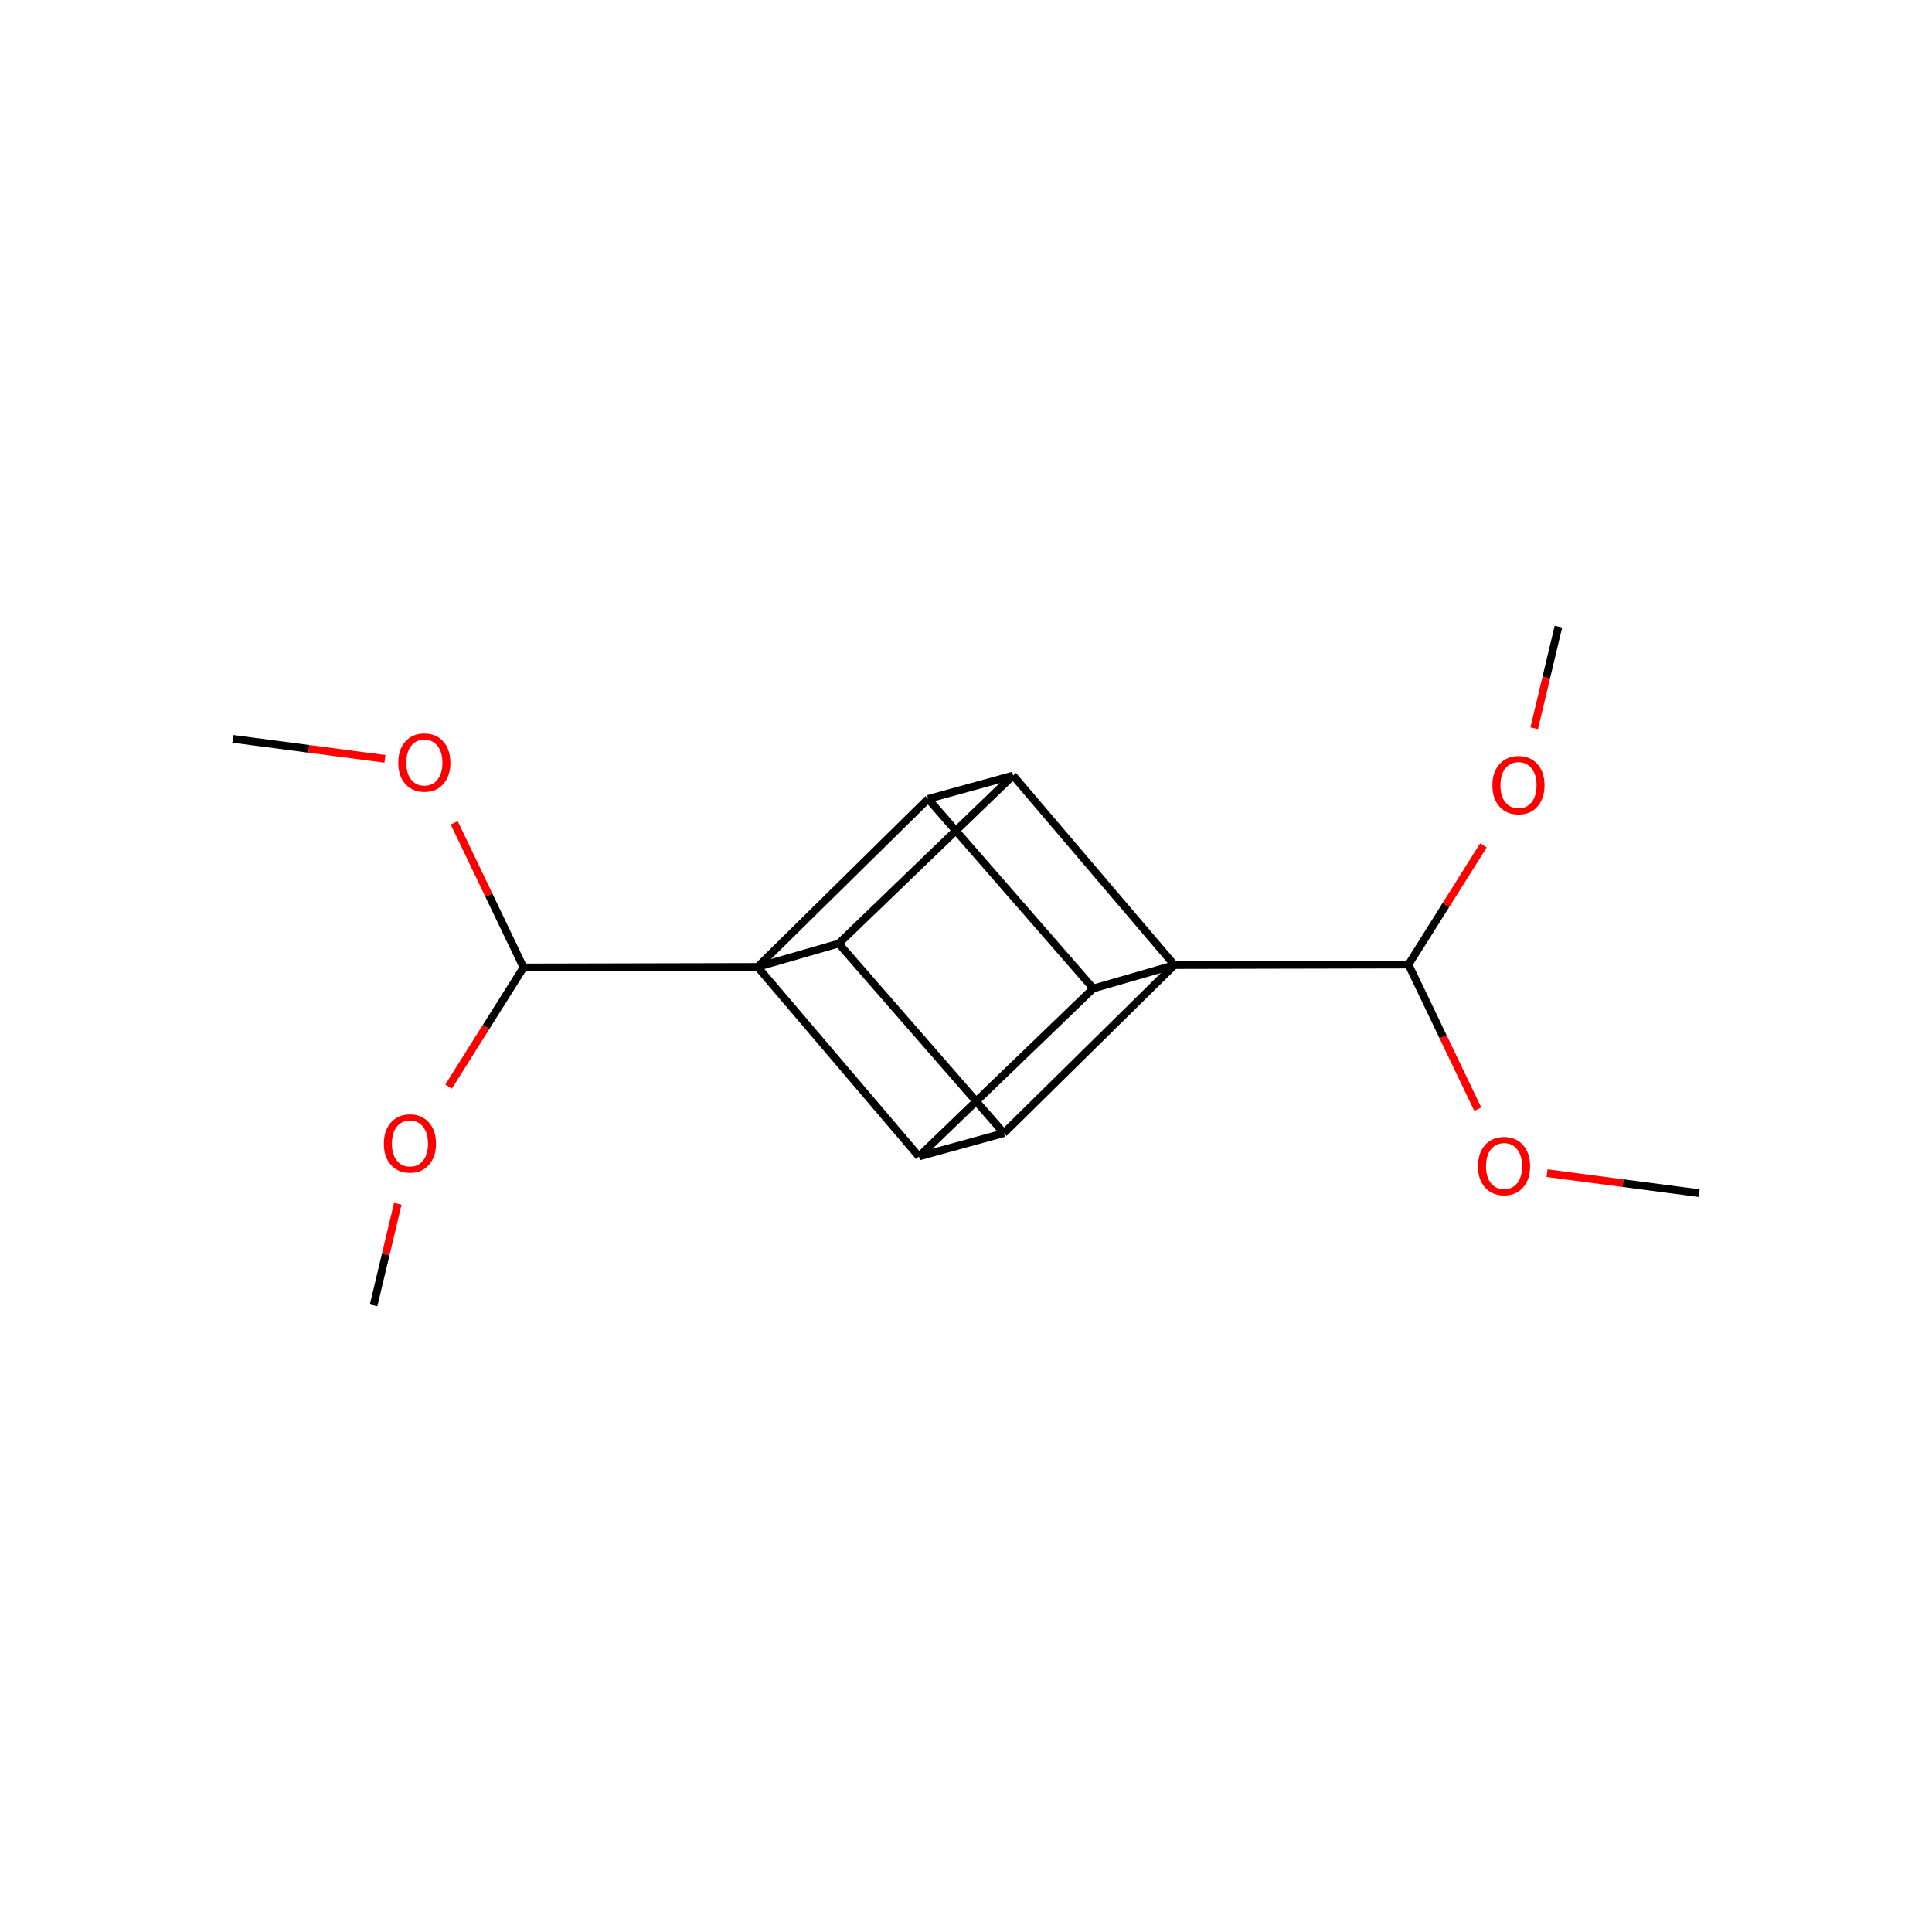
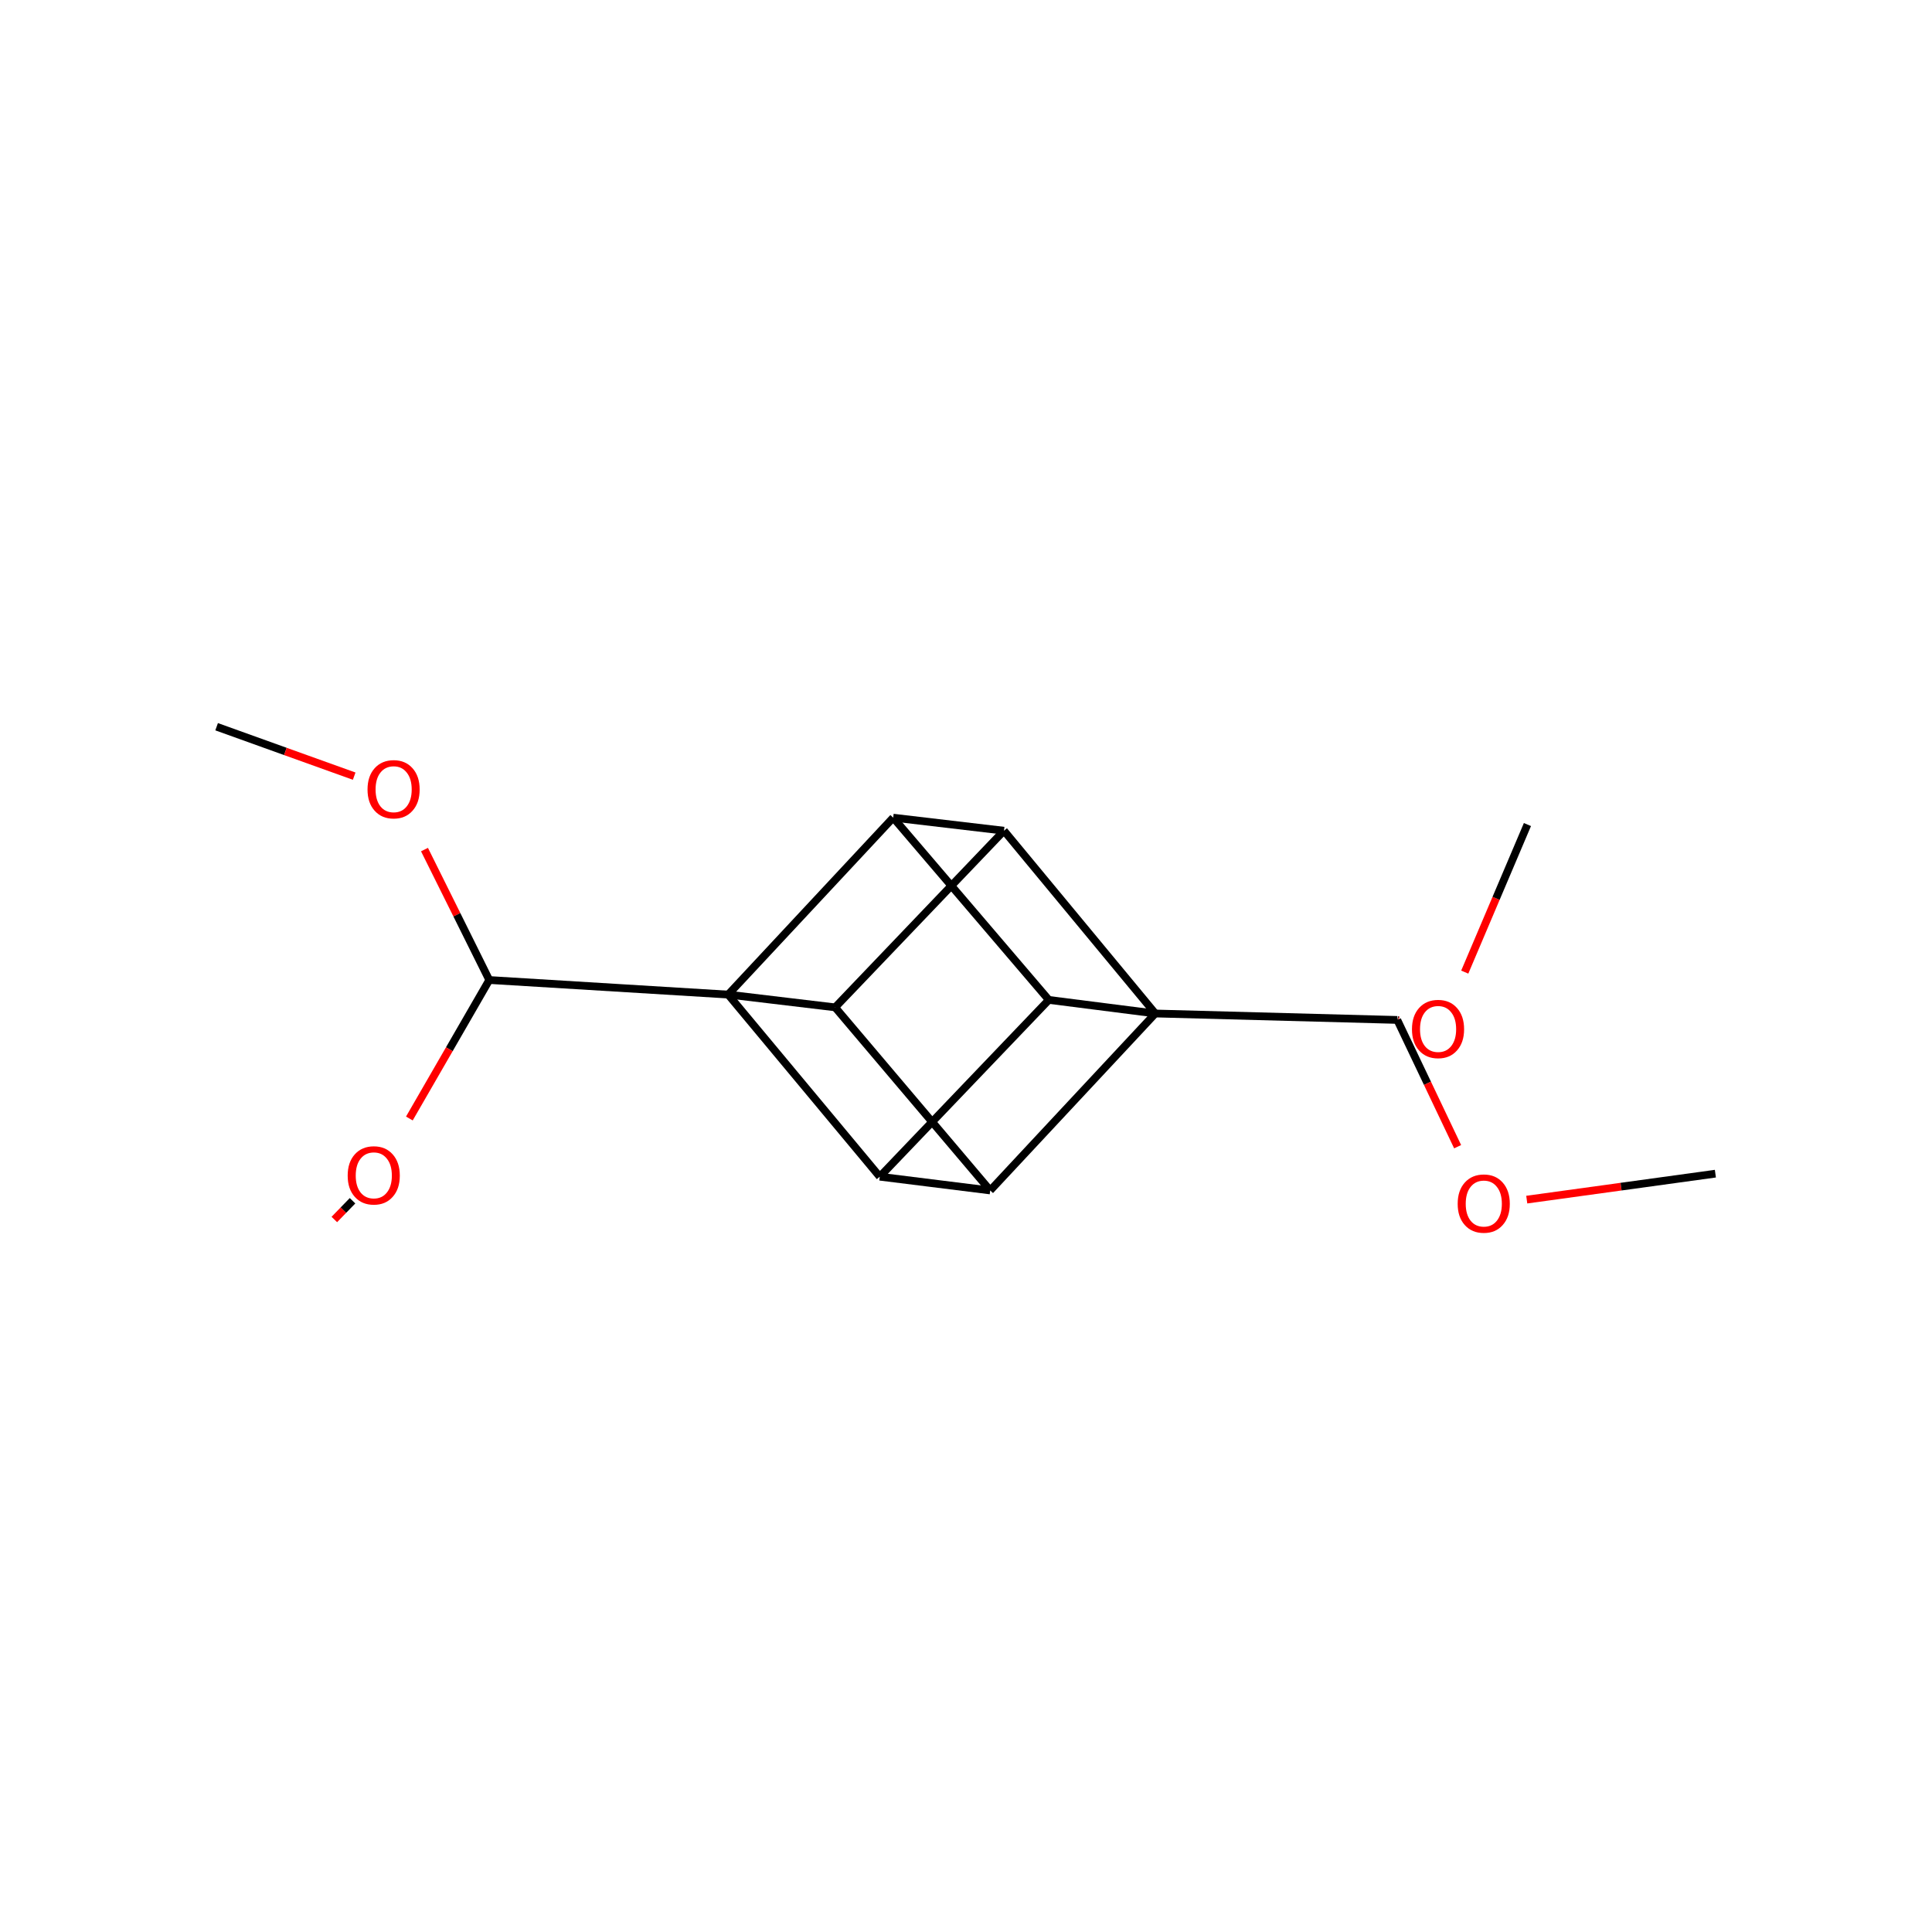
<svg xmlns="http://www.w3.org/2000/svg" xmlns:xlink="http://www.w3.org/1999/xlink" width="300pt" height="300pt" viewBox="0 0 300 300" version="1.1">
  <defs>
    <g>
      <symbol overflow="visible" id="glyph0-0">
        <path style="stroke:none;" d="M 0.594 2.125 L 0.594 -8.469 L 6.594 -8.469 L 6.594 2.125 Z M 1.266 1.453 L 5.938 1.453 L 5.938 -7.781 L 1.266 -7.781 Z M 1.266 1.453 " />
      </symbol>
      <symbol overflow="visible" id="glyph0-1">
        <path style="stroke:none;" d="M 4.734 -7.953 C 3.867 -7.953 3.18 -7.629 2.672 -6.984 C 2.172 -6.348 1.922 -5.473 1.922 -4.359 C 1.922 -3.266 2.172 -2.395 2.672 -1.75 C 3.18 -1.113 3.867 -0.797 4.734 -0.797 C 5.586 -0.797 6.266 -1.113 6.766 -1.75 C 7.273 -2.395 7.531 -3.266 7.531 -4.359 C 7.531 -5.473 7.273 -6.348 6.766 -6.984 C 6.266 -7.629 5.586 -7.953 4.734 -7.953 Z M 4.734 -8.906 C 5.953 -8.906 6.926 -8.492 7.656 -7.672 C 8.395 -6.848 8.766 -5.742 8.766 -4.359 C 8.766 -2.984 8.395 -1.883 7.656 -1.062 C 6.926 -0.238 5.953 0.172 4.734 0.172 C 3.504 0.172 2.52 -0.238 1.781 -1.062 C 1.039 -1.883 0.672 -2.984 0.672 -4.359 C 0.672 -5.742 1.039 -6.848 1.781 -7.672 C 2.52 -8.492 3.504 -8.906 4.734 -8.906 Z M 4.734 -8.906 " />
      </symbol>
    </g>
  </defs>
  <g id="surface77">
    <rect x="0" y="0" width="300" height="300" style="fill:rgb(100%,100%,100%);fill-opacity:1;stroke:none;" />
    <g style="fill:rgb(100%,0%,0%);fill-opacity:1;">
-       <use xlink:href="#glyph0-1" x="61.172" y="122.811" />
+       <use xlink:href="#glyph0-1" x="56.398" y="126.959" />
    </g>
    <g style="fill:rgb(100%,0%,0%);fill-opacity:1;">
-       <use xlink:href="#glyph0-1" x="58.934" y="181.959" />
+       <use xlink:href="#glyph0-1" x="53.316" y="186.916" />
    </g>
    <g style="fill:rgb(100%,0%,0%);fill-opacity:1;">
-       <use xlink:href="#glyph0-1" x="231.066" y="126.318" />
+       <use xlink:href="#glyph0-1" x="218.578" y="164.186" />
    </g>
    <g style="fill:rgb(100%,0%,0%);fill-opacity:1;">
-       <use xlink:href="#glyph0-1" x="228.828" y="185.467" />
+       <use xlink:href="#glyph0-1" x="225.676" y="191.295" />
    </g>
-     <path style="fill:none;stroke-width:1.2;stroke-linecap:butt;stroke-linejoin:miter;stroke:rgb(0%,0%,0%);stroke-opacity:1;stroke-miterlimit:10;" d="M 36.156 114.73 L 47.965 116.281 " />
-     <path style="fill:none;stroke-width:1.2;stroke-linecap:butt;stroke-linejoin:miter;stroke:rgb(100%,0%,0%);stroke-opacity:1;stroke-miterlimit:10;" d="M 47.965 116.281 L 59.773 117.832 " />
-     <path style="fill:none;stroke-width:1.2;stroke-linecap:butt;stroke-linejoin:miter;stroke:rgb(100%,0%,0%);stroke-opacity:1;stroke-miterlimit:10;" d="M 70.531 127.77 L 75.91 138.996 " />
-     <path style="fill:none;stroke-width:1.2;stroke-linecap:butt;stroke-linejoin:miter;stroke:rgb(0%,0%,0%);stroke-opacity:1;stroke-miterlimit:10;" d="M 75.91 138.996 L 81.289 150.227 " />
-     <path style="fill:none;stroke-width:1.2;stroke-linecap:butt;stroke-linejoin:miter;stroke:rgb(0%,0%,0%);stroke-opacity:1;stroke-miterlimit:10;" d="M 81.289 150.227 L 75.473 159.473 " />
-     <path style="fill:none;stroke-width:1.2;stroke-linecap:butt;stroke-linejoin:miter;stroke:rgb(100%,0%,0%);stroke-opacity:1;stroke-miterlimit:10;" d="M 75.473 159.473 L 69.656 168.723 " />
-     <path style="fill:none;stroke-width:1.2;stroke-linecap:butt;stroke-linejoin:miter;stroke:rgb(100%,0%,0%);stroke-opacity:1;stroke-miterlimit:10;" d="M 61.77 186.922 L 59.891 194.809 " />
-     <path style="fill:none;stroke-width:1.2;stroke-linecap:butt;stroke-linejoin:miter;stroke:rgb(0%,0%,0%);stroke-opacity:1;stroke-miterlimit:10;" d="M 59.891 194.809 L 58.012 202.699 " />
-     <path style="fill:none;stroke-width:1.2;stroke-linecap:butt;stroke-linejoin:miter;stroke:rgb(0%,0%,0%);stroke-opacity:1;stroke-miterlimit:10;" d="M 81.289 150.227 L 117.637 150.145 " />
-     <path style="fill:none;stroke-width:1.2;stroke-linecap:butt;stroke-linejoin:miter;stroke:rgb(0%,0%,0%);stroke-opacity:1;stroke-miterlimit:10;" d="M 117.637 150.145 L 142.688 179.578 " />
-     <path style="fill:none;stroke-width:1.2;stroke-linecap:butt;stroke-linejoin:miter;stroke:rgb(0%,0%,0%);stroke-opacity:1;stroke-miterlimit:10;" d="M 142.688 179.578 L 169.766 153.484 " />
-     <path style="fill:none;stroke-width:1.2;stroke-linecap:butt;stroke-linejoin:miter;stroke:rgb(0%,0%,0%);stroke-opacity:1;stroke-miterlimit:10;" d="M 169.766 153.484 L 144.117 124.055 " />
-     <path style="fill:none;stroke-width:1.2;stroke-linecap:butt;stroke-linejoin:miter;stroke:rgb(0%,0%,0%);stroke-opacity:1;stroke-miterlimit:10;" d="M 144.117 124.055 L 157.312 120.422 " />
-     <path style="fill:none;stroke-width:1.2;stroke-linecap:butt;stroke-linejoin:miter;stroke:rgb(0%,0%,0%);stroke-opacity:1;stroke-miterlimit:10;" d="M 157.312 120.422 L 182.363 149.855 " />
-     <path style="fill:none;stroke-width:1.2;stroke-linecap:butt;stroke-linejoin:miter;stroke:rgb(0%,0%,0%);stroke-opacity:1;stroke-miterlimit:10;" d="M 182.363 149.855 L 218.711 149.777 " />
-     <path style="fill:none;stroke-width:1.2;stroke-linecap:butt;stroke-linejoin:miter;stroke:rgb(0%,0%,0%);stroke-opacity:1;stroke-miterlimit:10;" d="M 218.711 149.777 L 224.527 140.527 " />
-     <path style="fill:none;stroke-width:1.2;stroke-linecap:butt;stroke-linejoin:miter;stroke:rgb(100%,0%,0%);stroke-opacity:1;stroke-miterlimit:10;" d="M 224.527 140.527 L 230.344 131.277 " />
-     <path style="fill:none;stroke-width:1.2;stroke-linecap:butt;stroke-linejoin:miter;stroke:rgb(100%,0%,0%);stroke-opacity:1;stroke-miterlimit:10;" d="M 238.23 113.078 L 240.109 105.191 " />
-     <path style="fill:none;stroke-width:1.2;stroke-linecap:butt;stroke-linejoin:miter;stroke:rgb(0%,0%,0%);stroke-opacity:1;stroke-miterlimit:10;" d="M 240.109 105.191 L 241.988 97.301 " />
-     <path style="fill:none;stroke-width:1.2;stroke-linecap:butt;stroke-linejoin:miter;stroke:rgb(0%,0%,0%);stroke-opacity:1;stroke-miterlimit:10;" d="M 218.711 149.777 L 224.09 161.004 " />
-     <path style="fill:none;stroke-width:1.2;stroke-linecap:butt;stroke-linejoin:miter;stroke:rgb(100%,0%,0%);stroke-opacity:1;stroke-miterlimit:10;" d="M 224.09 161.004 L 229.469 172.23 " />
-     <path style="fill:none;stroke-width:1.2;stroke-linecap:butt;stroke-linejoin:miter;stroke:rgb(100%,0%,0%);stroke-opacity:1;stroke-miterlimit:10;" d="M 240.227 182.168 L 252.035 183.719 " />
-     <path style="fill:none;stroke-width:1.2;stroke-linecap:butt;stroke-linejoin:miter;stroke:rgb(0%,0%,0%);stroke-opacity:1;stroke-miterlimit:10;" d="M 252.035 183.719 L 263.844 185.27 " />
-     <path style="fill:none;stroke-width:1.2;stroke-linecap:butt;stroke-linejoin:miter;stroke:rgb(0%,0%,0%);stroke-opacity:1;stroke-miterlimit:10;" d="M 182.363 149.855 L 155.883 175.949 " />
-     <path style="fill:none;stroke-width:1.2;stroke-linecap:butt;stroke-linejoin:miter;stroke:rgb(0%,0%,0%);stroke-opacity:1;stroke-miterlimit:10;" d="M 155.883 175.949 L 130.234 146.516 " />
-     <path style="fill:none;stroke-width:1.2;stroke-linecap:butt;stroke-linejoin:miter;stroke:rgb(0%,0%,0%);stroke-opacity:1;stroke-miterlimit:10;" d="M 144.117 124.055 L 117.637 150.145 " />
-     <path style="fill:none;stroke-width:1.2;stroke-linecap:butt;stroke-linejoin:miter;stroke:rgb(0%,0%,0%);stroke-opacity:1;stroke-miterlimit:10;" d="M 182.363 149.855 L 169.766 153.484 " />
-     <path style="fill:none;stroke-width:1.2;stroke-linecap:butt;stroke-linejoin:miter;stroke:rgb(0%,0%,0%);stroke-opacity:1;stroke-miterlimit:10;" d="M 155.883 175.949 L 142.688 179.578 " />
-     <path style="fill:none;stroke-width:1.2;stroke-linecap:butt;stroke-linejoin:miter;stroke:rgb(0%,0%,0%);stroke-opacity:1;stroke-miterlimit:10;" d="M 130.234 146.516 L 157.312 120.422 " />
-     <path style="fill:none;stroke-width:1.2;stroke-linecap:butt;stroke-linejoin:miter;stroke:rgb(0%,0%,0%);stroke-opacity:1;stroke-miterlimit:10;" d="M 130.234 146.516 L 117.637 150.145 " />
+     <path style="fill:none;stroke-width:1.2;stroke-linecap:butt;stroke-linejoin:miter;stroke:rgb(0%,0%,0%);stroke-opacity:1;stroke-miterlimit:10;" d="M 33.637 112.844 L 44.316 116.684 " />
+     <path style="fill:none;stroke-width:1.2;stroke-linecap:butt;stroke-linejoin:miter;stroke:rgb(100%,0%,0%);stroke-opacity:1;stroke-miterlimit:10;" d="M 44.316 116.684 L 54.996 120.52 " />
+     <path style="fill:none;stroke-width:1.2;stroke-linecap:butt;stroke-linejoin:miter;stroke:rgb(100%,0%,0%);stroke-opacity:1;stroke-miterlimit:10;" d="M 65.914 131.922 L 70.945 142.047 " />
+     <path style="fill:none;stroke-width:1.2;stroke-linecap:butt;stroke-linejoin:miter;stroke:rgb(0%,0%,0%);stroke-opacity:1;stroke-miterlimit:10;" d="M 70.945 142.047 L 75.973 152.176 " />
+     <path style="fill:none;stroke-width:1.2;stroke-linecap:butt;stroke-linejoin:miter;stroke:rgb(0%,0%,0%);stroke-opacity:1;stroke-miterlimit:10;" d="M 75.973 152.176 L 69.77 162.926 " />
+     <path style="fill:none;stroke-width:1.2;stroke-linecap:butt;stroke-linejoin:miter;stroke:rgb(100%,0%,0%);stroke-opacity:1;stroke-miterlimit:10;" d="M 69.77 162.926 L 63.566 173.68 " />
+     <path style="fill:none;stroke-width:1.2;stroke-linecap:butt;stroke-linejoin:miter;stroke:rgb(100%,0%,0%);stroke-opacity:1;stroke-miterlimit:10;" d="M 51.914 189.363 L 53.328 187.906 " />
+     <path style="fill:none;stroke-width:1.2;stroke-linecap:butt;stroke-linejoin:miter;stroke:rgb(0%,0%,0%);stroke-opacity:1;stroke-miterlimit:10;" d="M 53.328 187.906 L 54.742 186.453 " />
+     <path style="fill:none;stroke-width:1.2;stroke-linecap:butt;stroke-linejoin:miter;stroke:rgb(0%,0%,0%);stroke-opacity:1;stroke-miterlimit:10;" d="M 75.973 152.176 L 113.066 154.438 " />
+     <path style="fill:none;stroke-width:1.2;stroke-linecap:butt;stroke-linejoin:miter;stroke:rgb(0%,0%,0%);stroke-opacity:1;stroke-miterlimit:10;" d="M 113.066 154.438 L 129.68 156.422 " />
+     <path style="fill:none;stroke-width:1.2;stroke-linecap:butt;stroke-linejoin:miter;stroke:rgb(0%,0%,0%);stroke-opacity:1;stroke-miterlimit:10;" d="M 129.68 156.422 L 153.758 184.852 " />
+     <path style="fill:none;stroke-width:1.2;stroke-linecap:butt;stroke-linejoin:miter;stroke:rgb(0%,0%,0%);stroke-opacity:1;stroke-miterlimit:10;" d="M 153.758 184.852 L 136.609 182.715 " />
+     <path style="fill:none;stroke-width:1.2;stroke-linecap:butt;stroke-linejoin:miter;stroke:rgb(0%,0%,0%);stroke-opacity:1;stroke-miterlimit:10;" d="M 136.609 182.715 L 162.859 155.266 " />
+     <path style="fill:none;stroke-width:1.2;stroke-linecap:butt;stroke-linejoin:miter;stroke:rgb(0%,0%,0%);stroke-opacity:1;stroke-miterlimit:10;" d="M 162.859 155.266 L 179.395 157.375 " />
+     <path style="fill:none;stroke-width:1.2;stroke-linecap:butt;stroke-linejoin:miter;stroke:rgb(0%,0%,0%);stroke-opacity:1;stroke-miterlimit:10;" d="M 179.395 157.375 L 216.969 158.375 " />
+     <path style="fill:none;stroke-width:1.2;stroke-linecap:butt;stroke-linejoin:miter;stroke:rgb(0%,0%,0%);stroke-opacity:1;stroke-miterlimit:10;" d="M 216.969 158.375 L 217.074 158.402 " />
+     <path style="fill:none;stroke-width:1.2;stroke-linecap:butt;stroke-linejoin:miter;stroke:rgb(100%,0%,0%);stroke-opacity:1;stroke-miterlimit:10;" d="M 217.074 158.402 L 217.18 158.43 " />
+     <path style="fill:none;stroke-width:1.2;stroke-linecap:butt;stroke-linejoin:miter;stroke:rgb(100%,0%,0%);stroke-opacity:1;stroke-miterlimit:10;" d="M 227.445 150.949 L 232.312 139.492 " />
+     <path style="fill:none;stroke-width:1.2;stroke-linecap:butt;stroke-linejoin:miter;stroke:rgb(0%,0%,0%);stroke-opacity:1;stroke-miterlimit:10;" d="M 232.312 139.492 L 237.18 128.035 " />
+     <path style="fill:none;stroke-width:1.2;stroke-linecap:butt;stroke-linejoin:miter;stroke:rgb(0%,0%,0%);stroke-opacity:1;stroke-miterlimit:10;" d="M 216.969 158.375 L 221.656 168.215 " />
+     <path style="fill:none;stroke-width:1.2;stroke-linecap:butt;stroke-linejoin:miter;stroke:rgb(100%,0%,0%);stroke-opacity:1;stroke-miterlimit:10;" d="M 221.656 168.215 L 226.34 178.059 " />
+     <path style="fill:none;stroke-width:1.2;stroke-linecap:butt;stroke-linejoin:miter;stroke:rgb(100%,0%,0%);stroke-opacity:1;stroke-miterlimit:10;" d="M 237.074 186.277 L 251.719 184.262 " />
+     <path style="fill:none;stroke-width:1.2;stroke-linecap:butt;stroke-linejoin:miter;stroke:rgb(0%,0%,0%);stroke-opacity:1;stroke-miterlimit:10;" d="M 251.719 184.262 L 266.363 182.246 " />
+     <path style="fill:none;stroke-width:1.2;stroke-linecap:butt;stroke-linejoin:miter;stroke:rgb(0%,0%,0%);stroke-opacity:1;stroke-miterlimit:10;" d="M 179.395 157.375 L 155.898 128.992 " />
+     <path style="fill:none;stroke-width:1.2;stroke-linecap:butt;stroke-linejoin:miter;stroke:rgb(0%,0%,0%);stroke-opacity:1;stroke-miterlimit:10;" d="M 155.898 128.992 L 138.695 126.965 " />
+     <path style="fill:none;stroke-width:1.2;stroke-linecap:butt;stroke-linejoin:miter;stroke:rgb(0%,0%,0%);stroke-opacity:1;stroke-miterlimit:10;" d="M 136.609 182.715 L 113.066 154.438 " />
+     <path style="fill:none;stroke-width:1.2;stroke-linecap:butt;stroke-linejoin:miter;stroke:rgb(0%,0%,0%);stroke-opacity:1;stroke-miterlimit:10;" d="M 179.395 157.375 L 153.758 184.852 " />
+     <path style="fill:none;stroke-width:1.2;stroke-linecap:butt;stroke-linejoin:miter;stroke:rgb(0%,0%,0%);stroke-opacity:1;stroke-miterlimit:10;" d="M 155.898 128.992 L 129.68 156.422 " />
+     <path style="fill:none;stroke-width:1.2;stroke-linecap:butt;stroke-linejoin:miter;stroke:rgb(0%,0%,0%);stroke-opacity:1;stroke-miterlimit:10;" d="M 138.695 126.965 L 162.859 155.266 " />
+     <path style="fill:none;stroke-width:1.2;stroke-linecap:butt;stroke-linejoin:miter;stroke:rgb(0%,0%,0%);stroke-opacity:1;stroke-miterlimit:10;" d="M 138.695 126.965 L 113.066 154.438 " />
  </g>
</svg>
